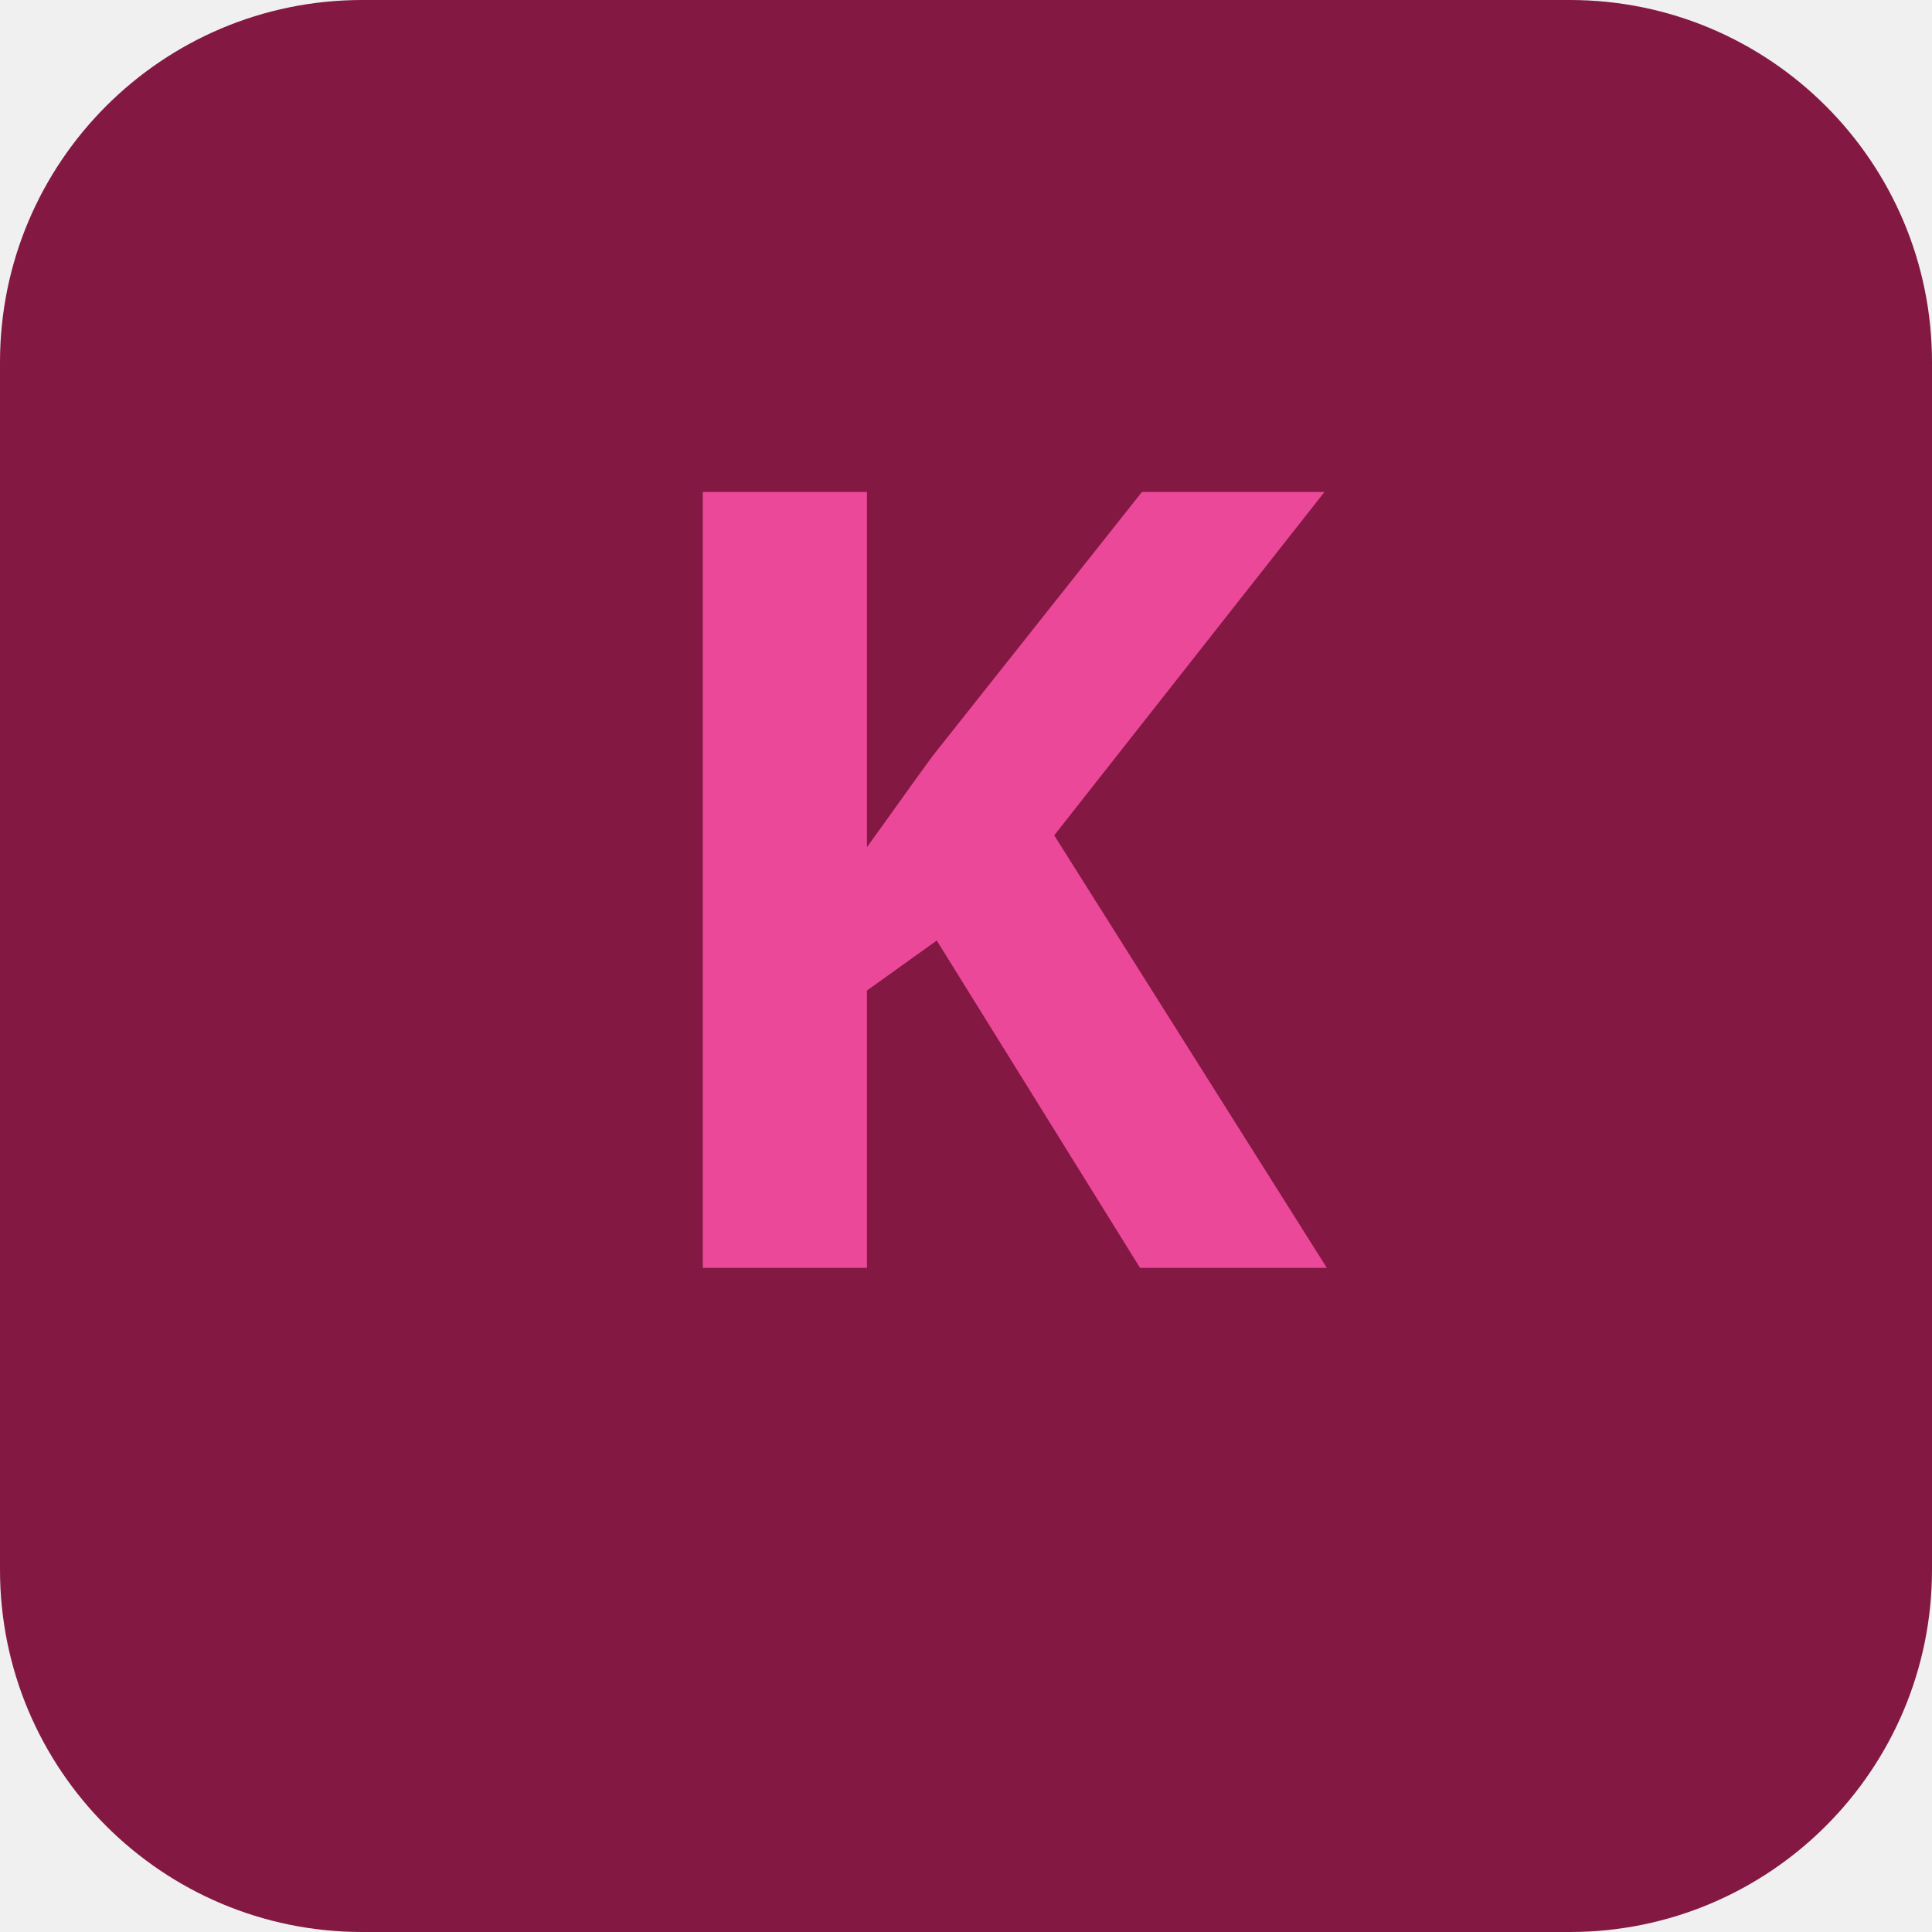
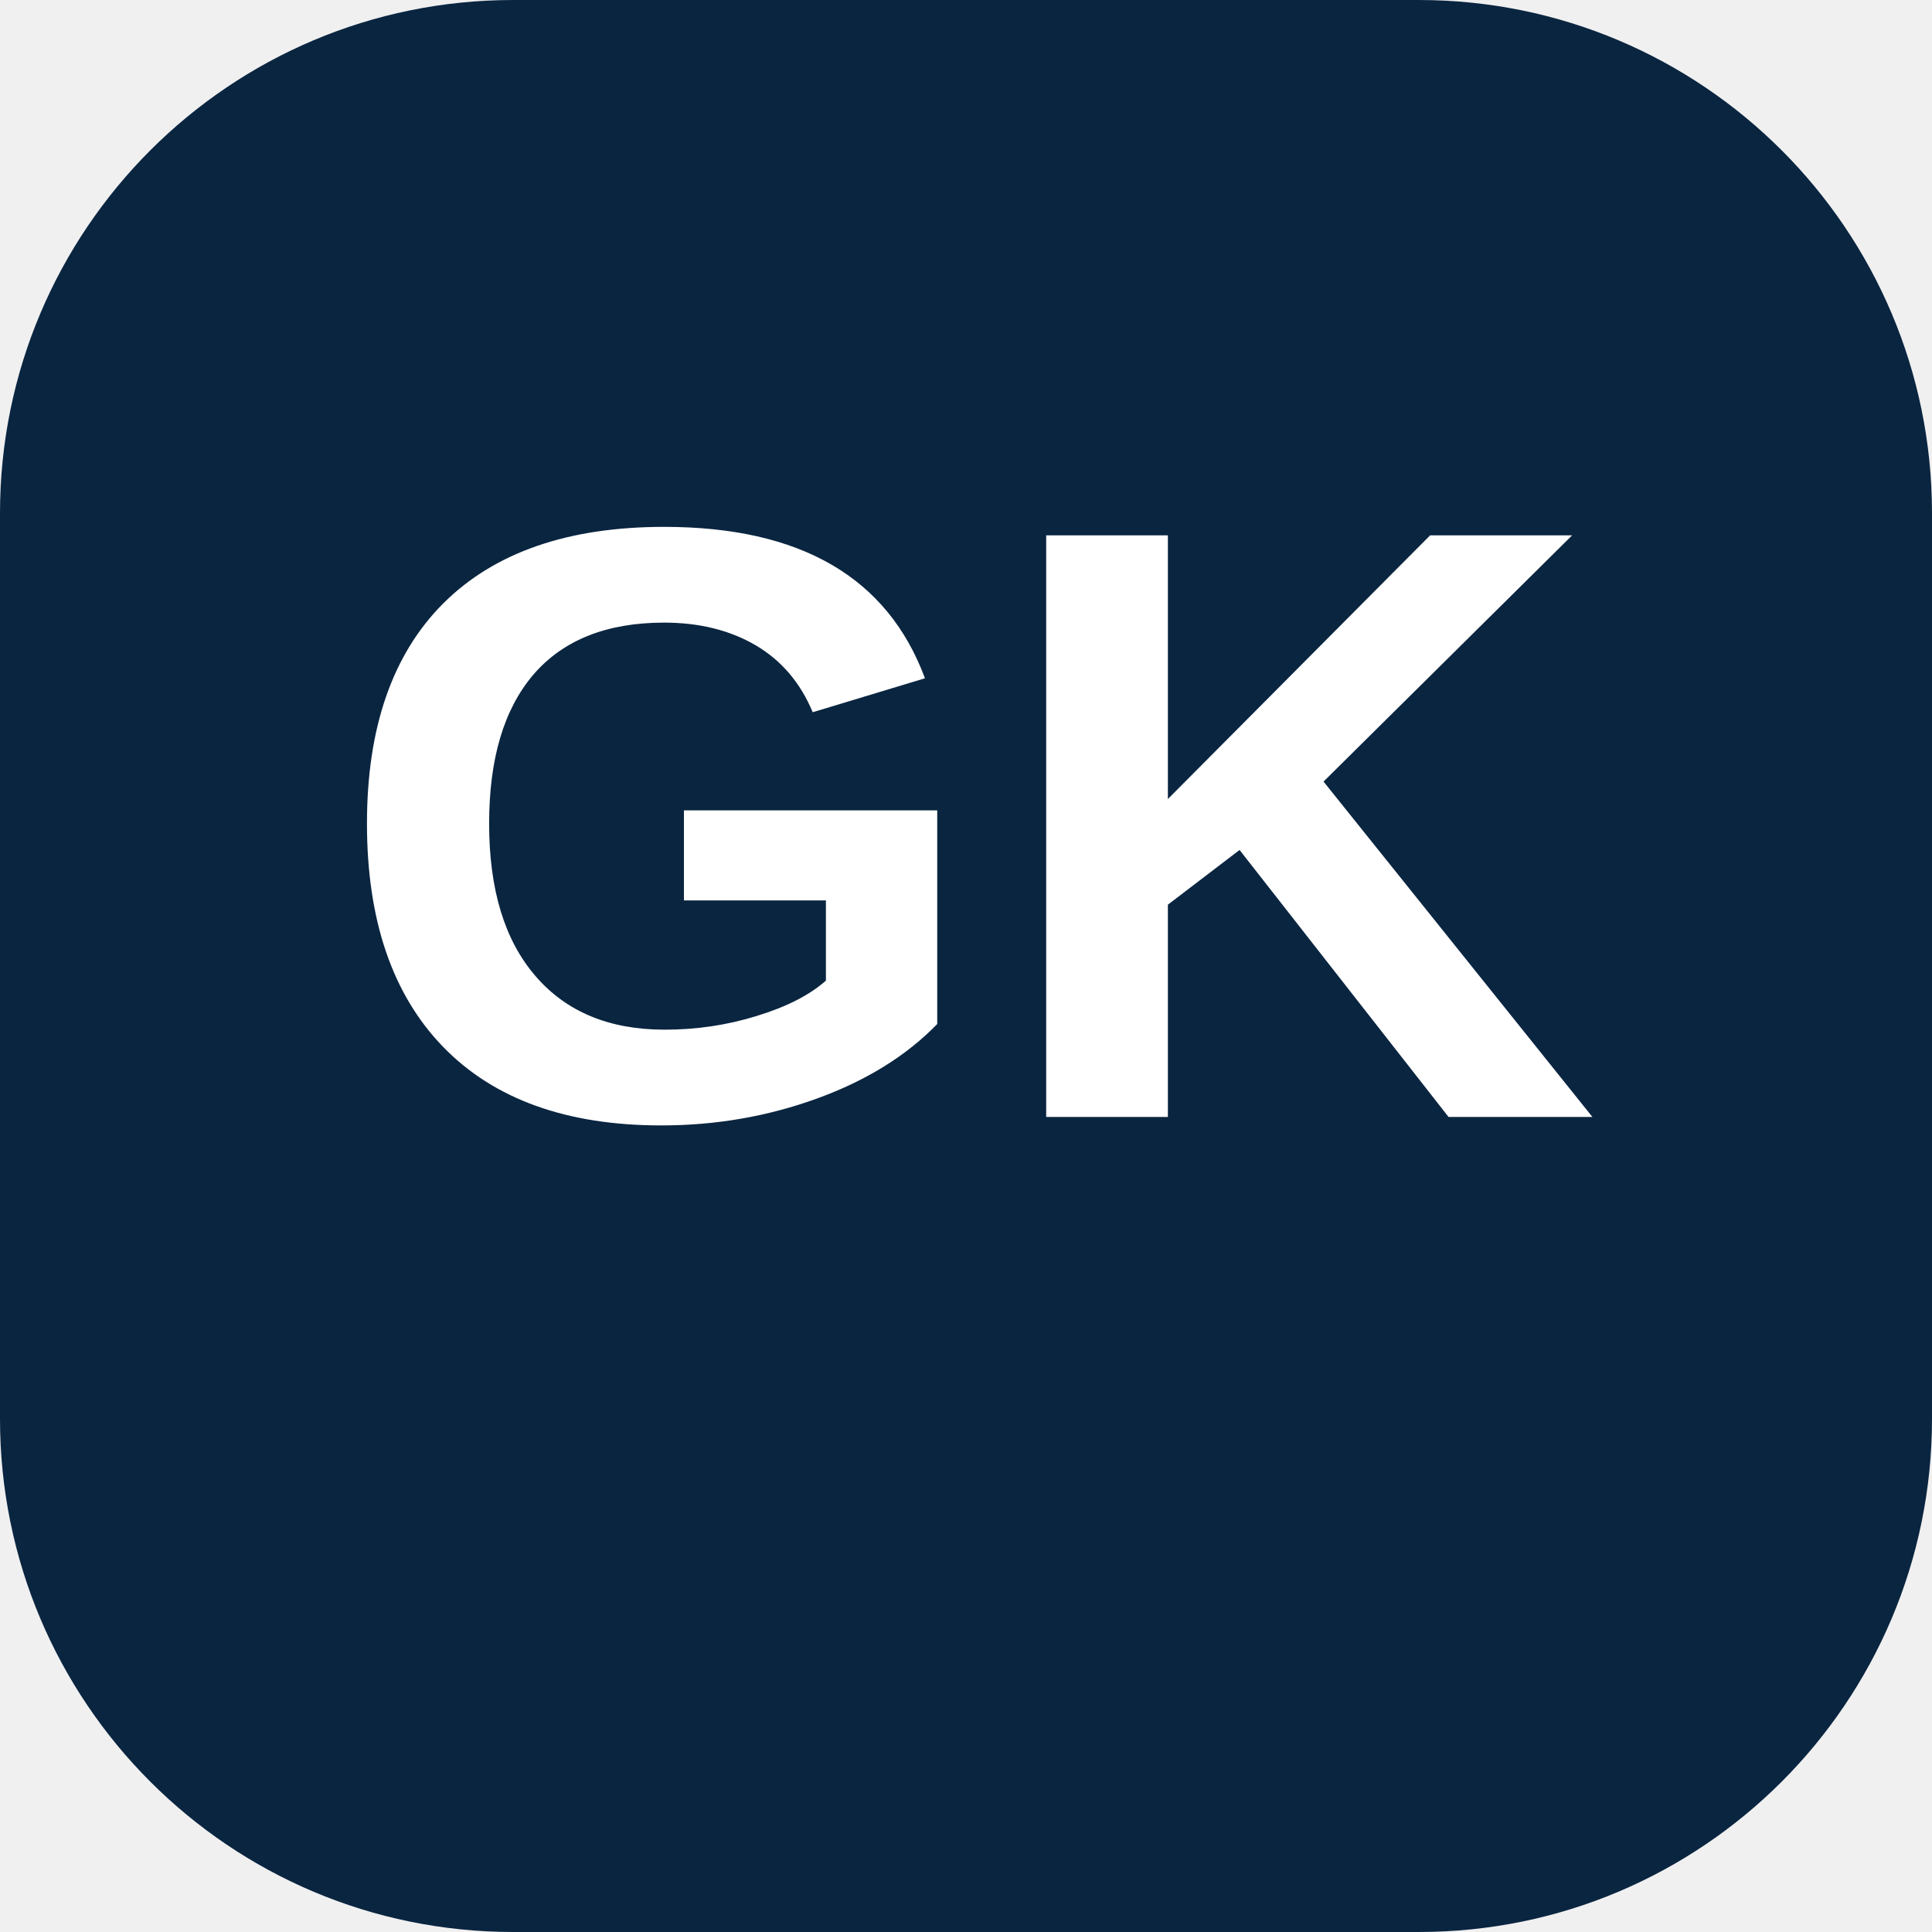
- <svg xmlns="http://www.w3.org/2000/svg" viewBox="0 0 64 64">
-   <rect width="64" height="64" rx="12" fill="#831843" />
-   <text x="32" y="42" font-family="system-ui,sans-serif" font-size="36" font-weight="700" text-anchor="middle" fill="#EC4899">K</text>
+ <svg xmlns="http://www.w3.org/2000/svg" viewBox="0 0 64 64" width="64" height="64">
+   <rect width="64" height="64" rx="17" fill="#0A2540" />
+   <text x="32" y="37" font-family="Arial,Helvetica,sans-serif" font-size="28" font-weight="800" text-anchor="middle" fill="#FFFFFF">GK</text>
</svg>
